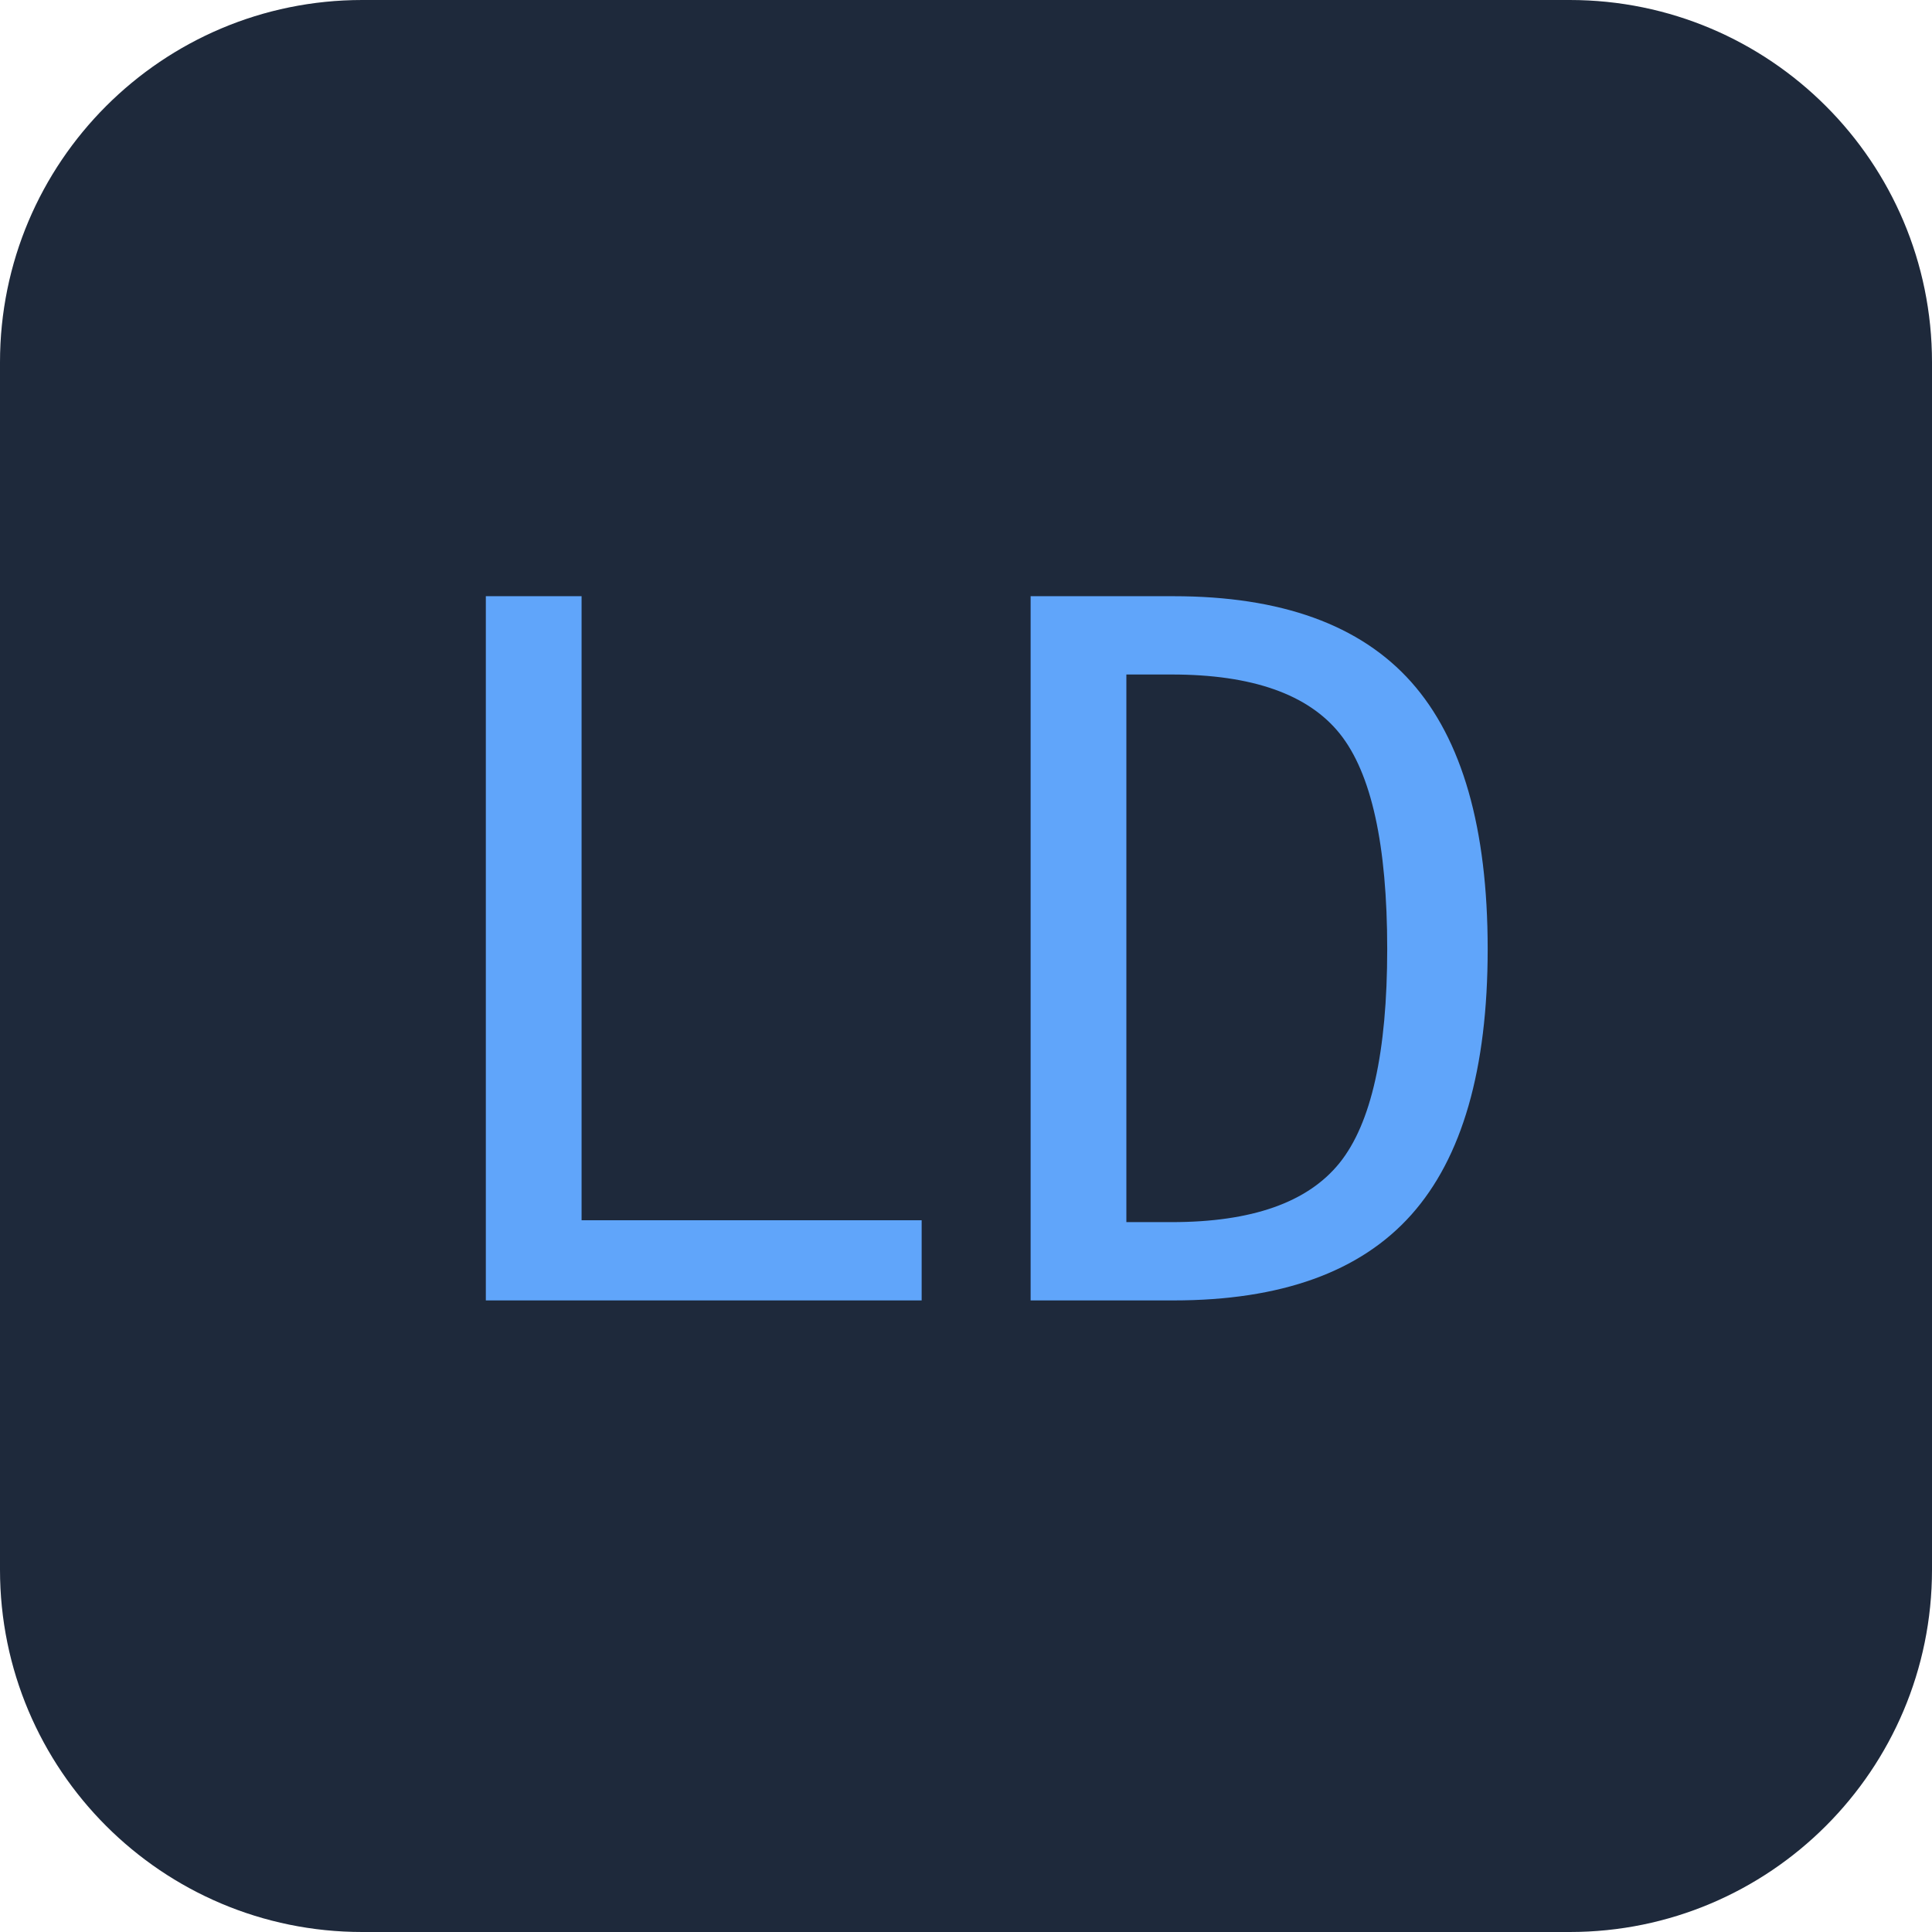
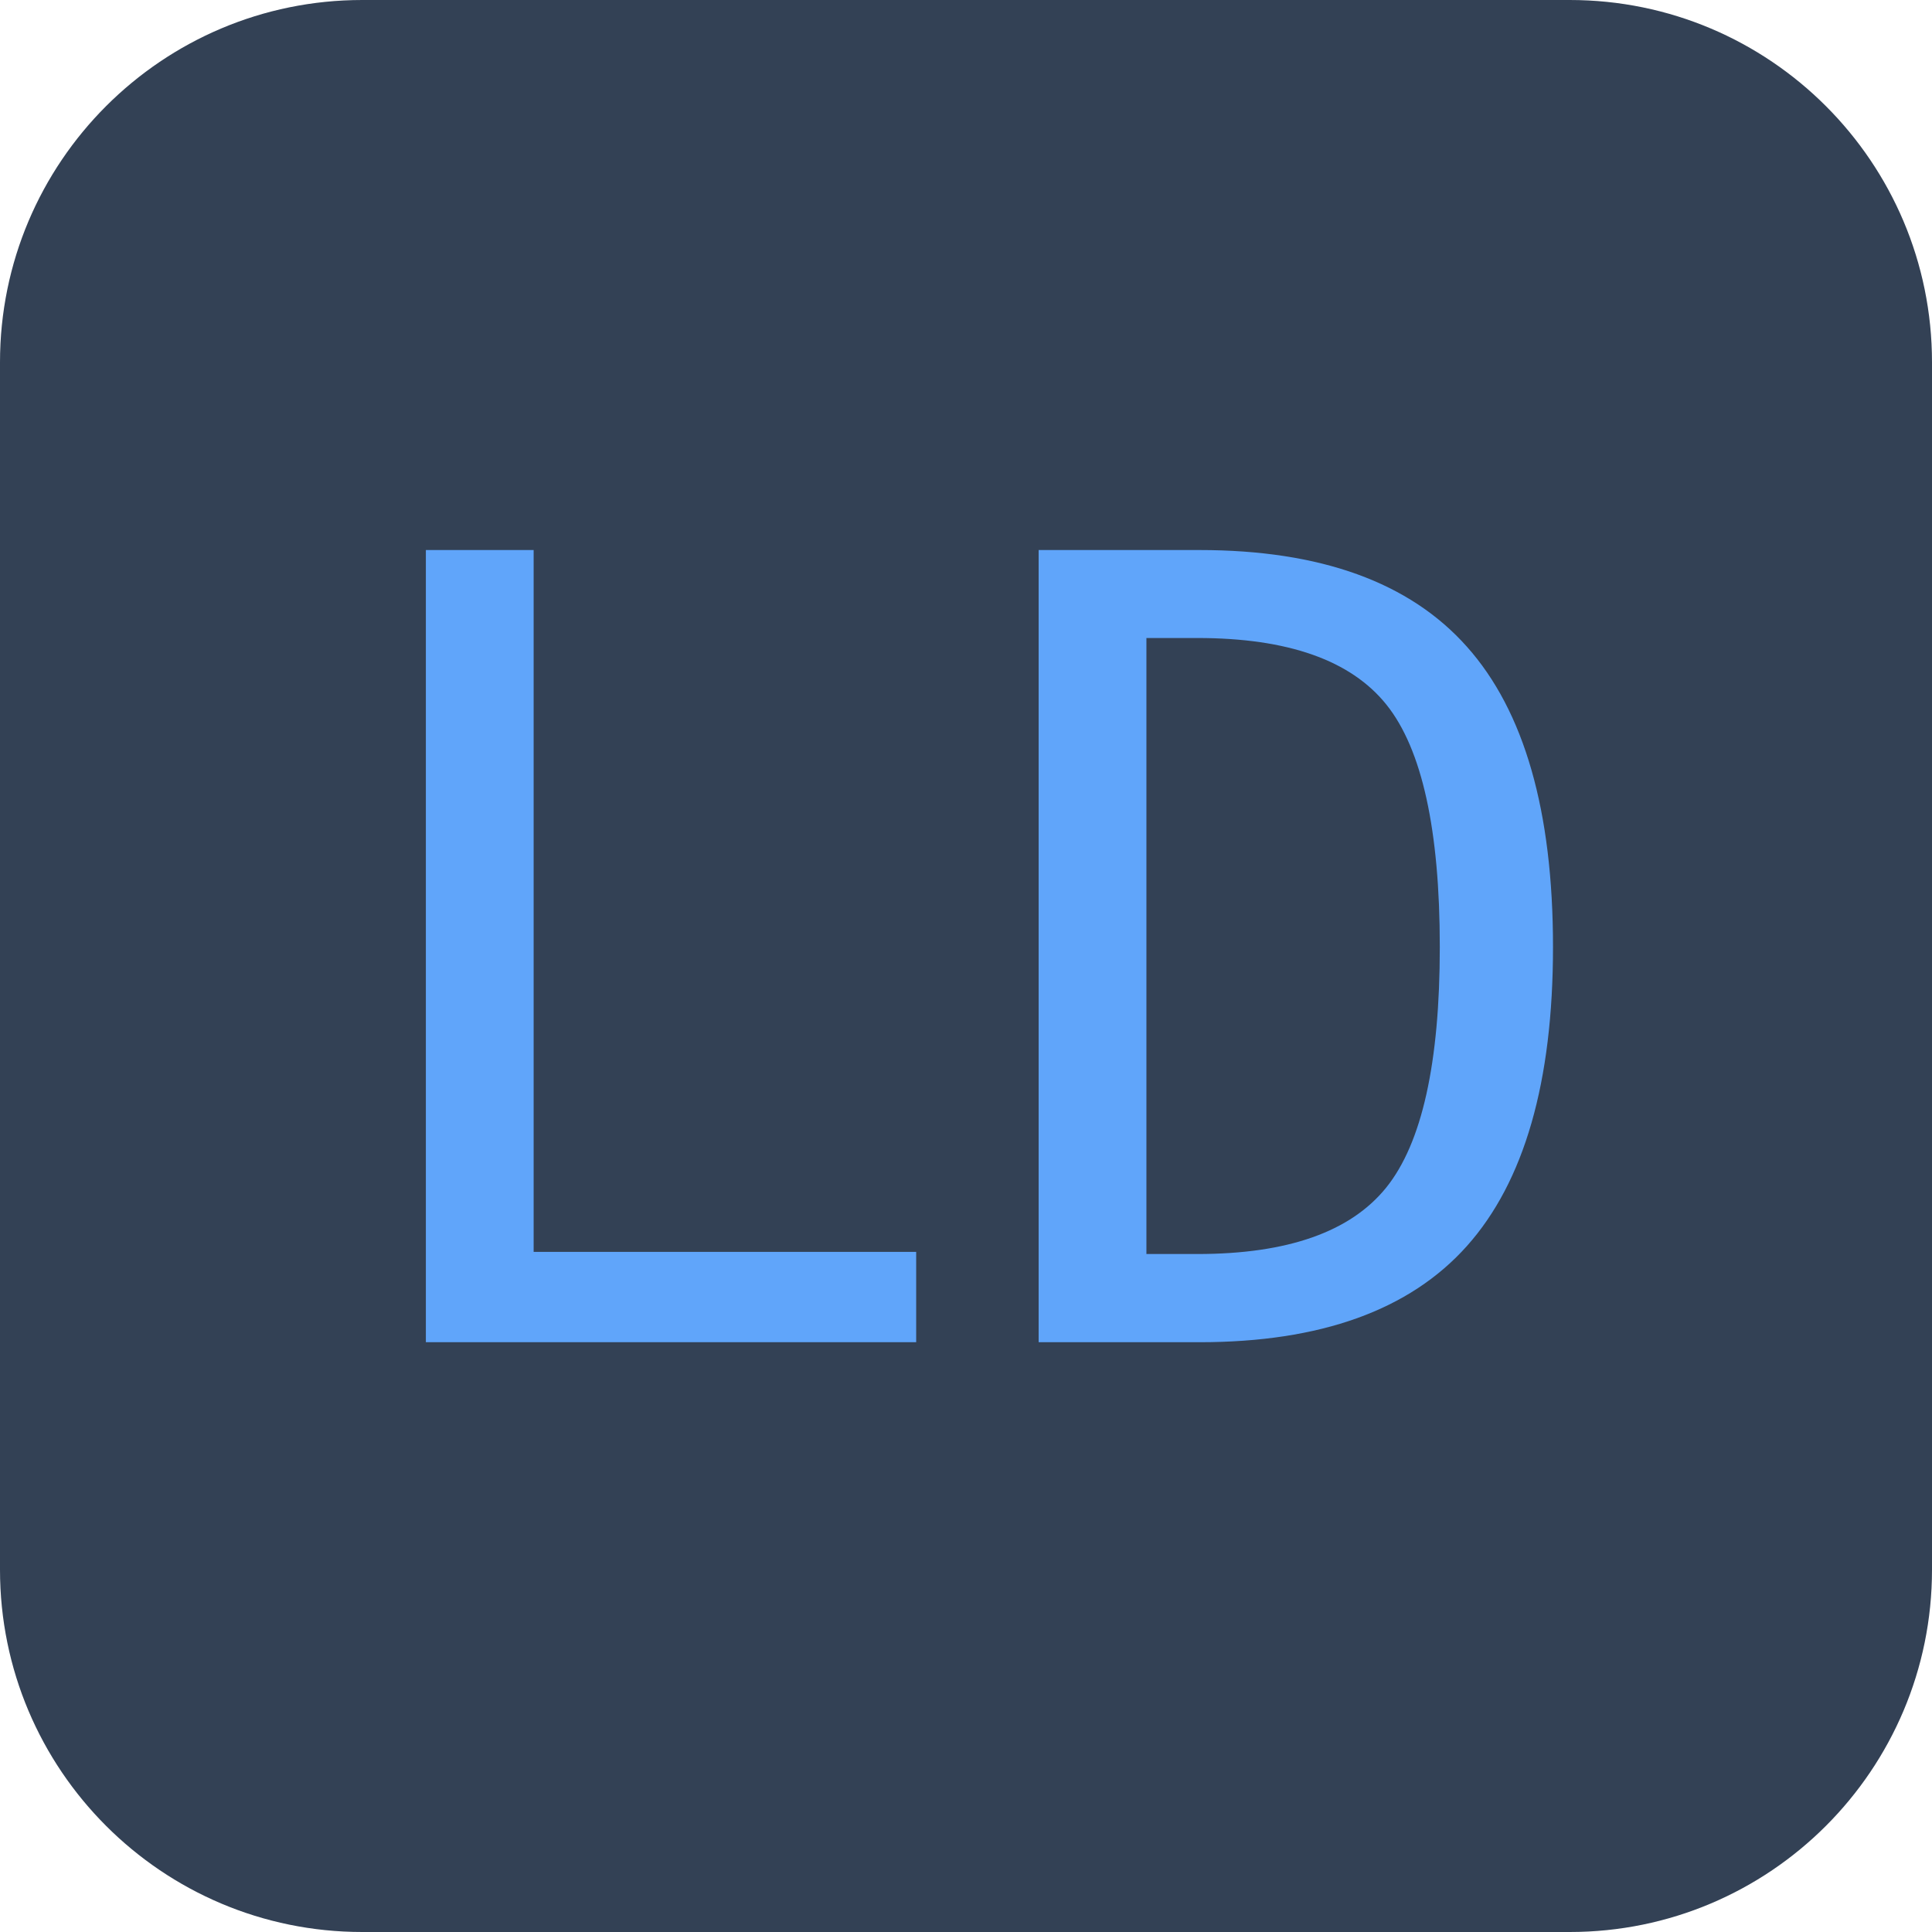
<svg xmlns="http://www.w3.org/2000/svg" width="128" height="128" viewBox="0 0 128 128">
-   <rect width="128" height="128" rx="24" fill="#1e293b" />
-   <text x="64" y="64" text-anchor="middle" dominant-baseline="central" font-family="ui-monospace, 'JetBrains Mono', monospace" font-weight="500" font-size="64" fill="#60a5fa">LD</text>
+   <rect width="128" height="128" rx="24" fill="#334155" />
+   <text x="64" y="64" text-anchor="middle" dominant-baseline="central" font-family="ui-monospace, 'JetBrains Mono', monospace" font-weight="500" font-size="72" fill="#60a5fa">LD</text>
</svg>
